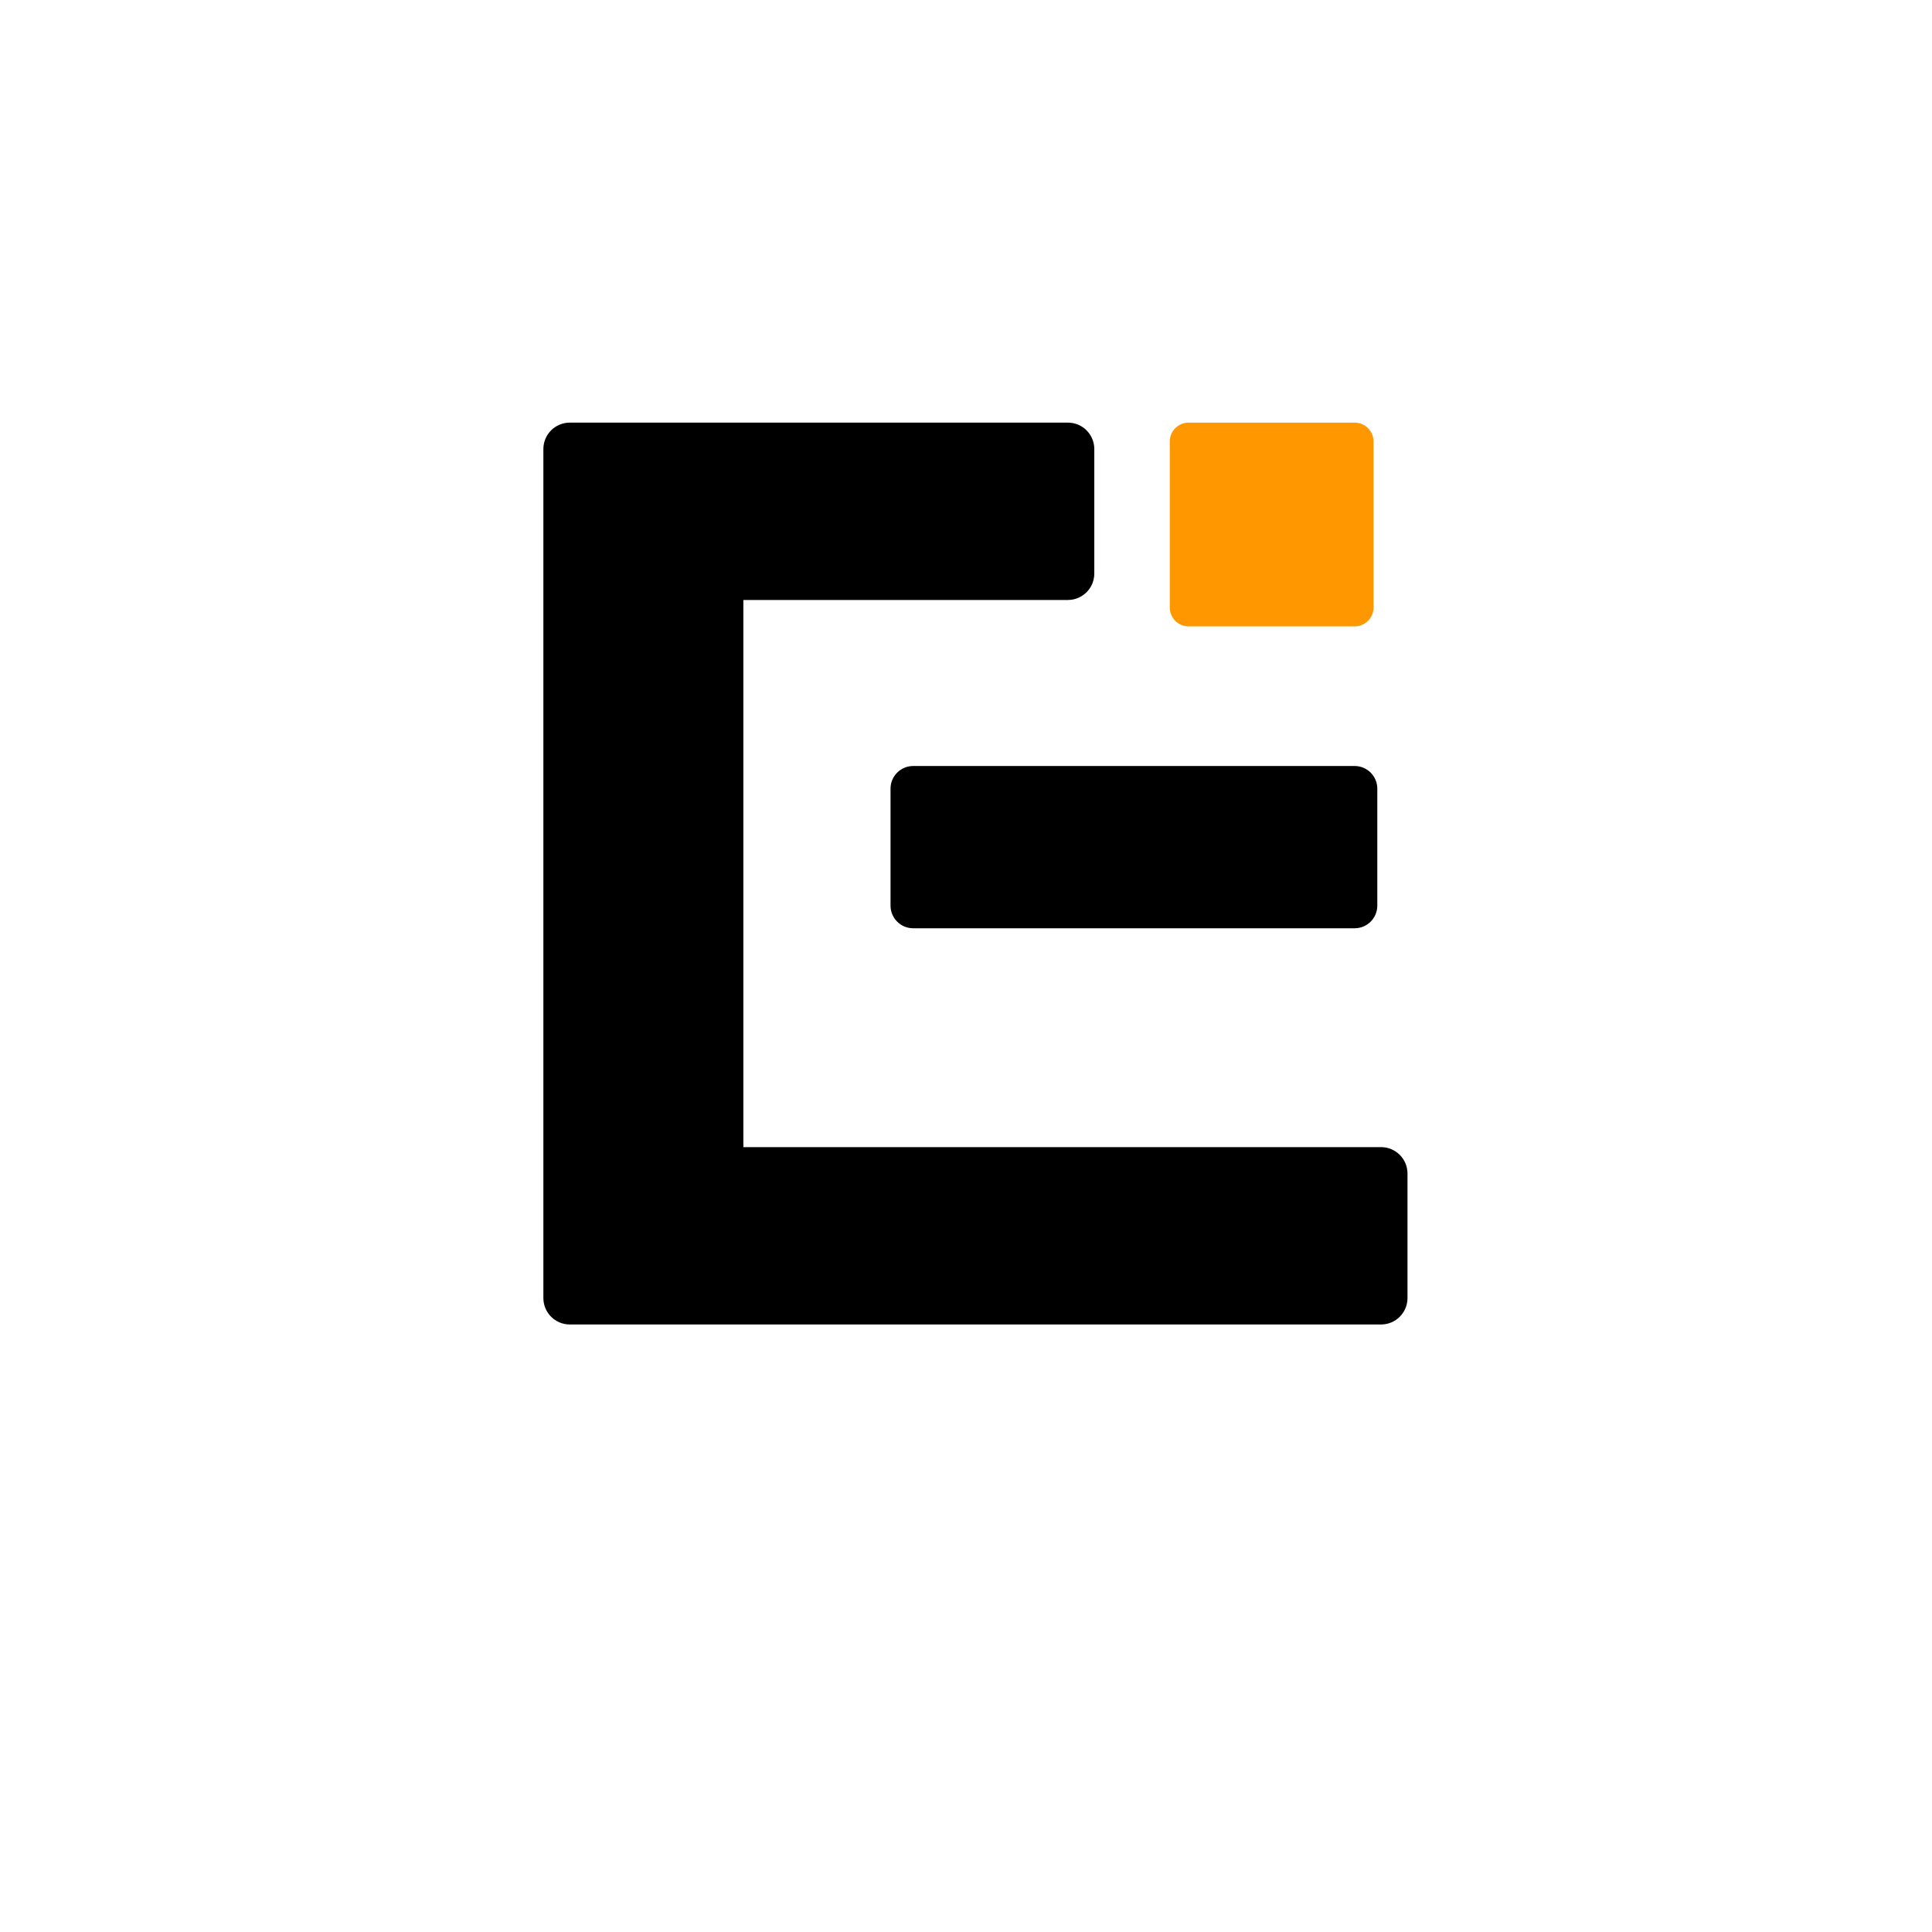
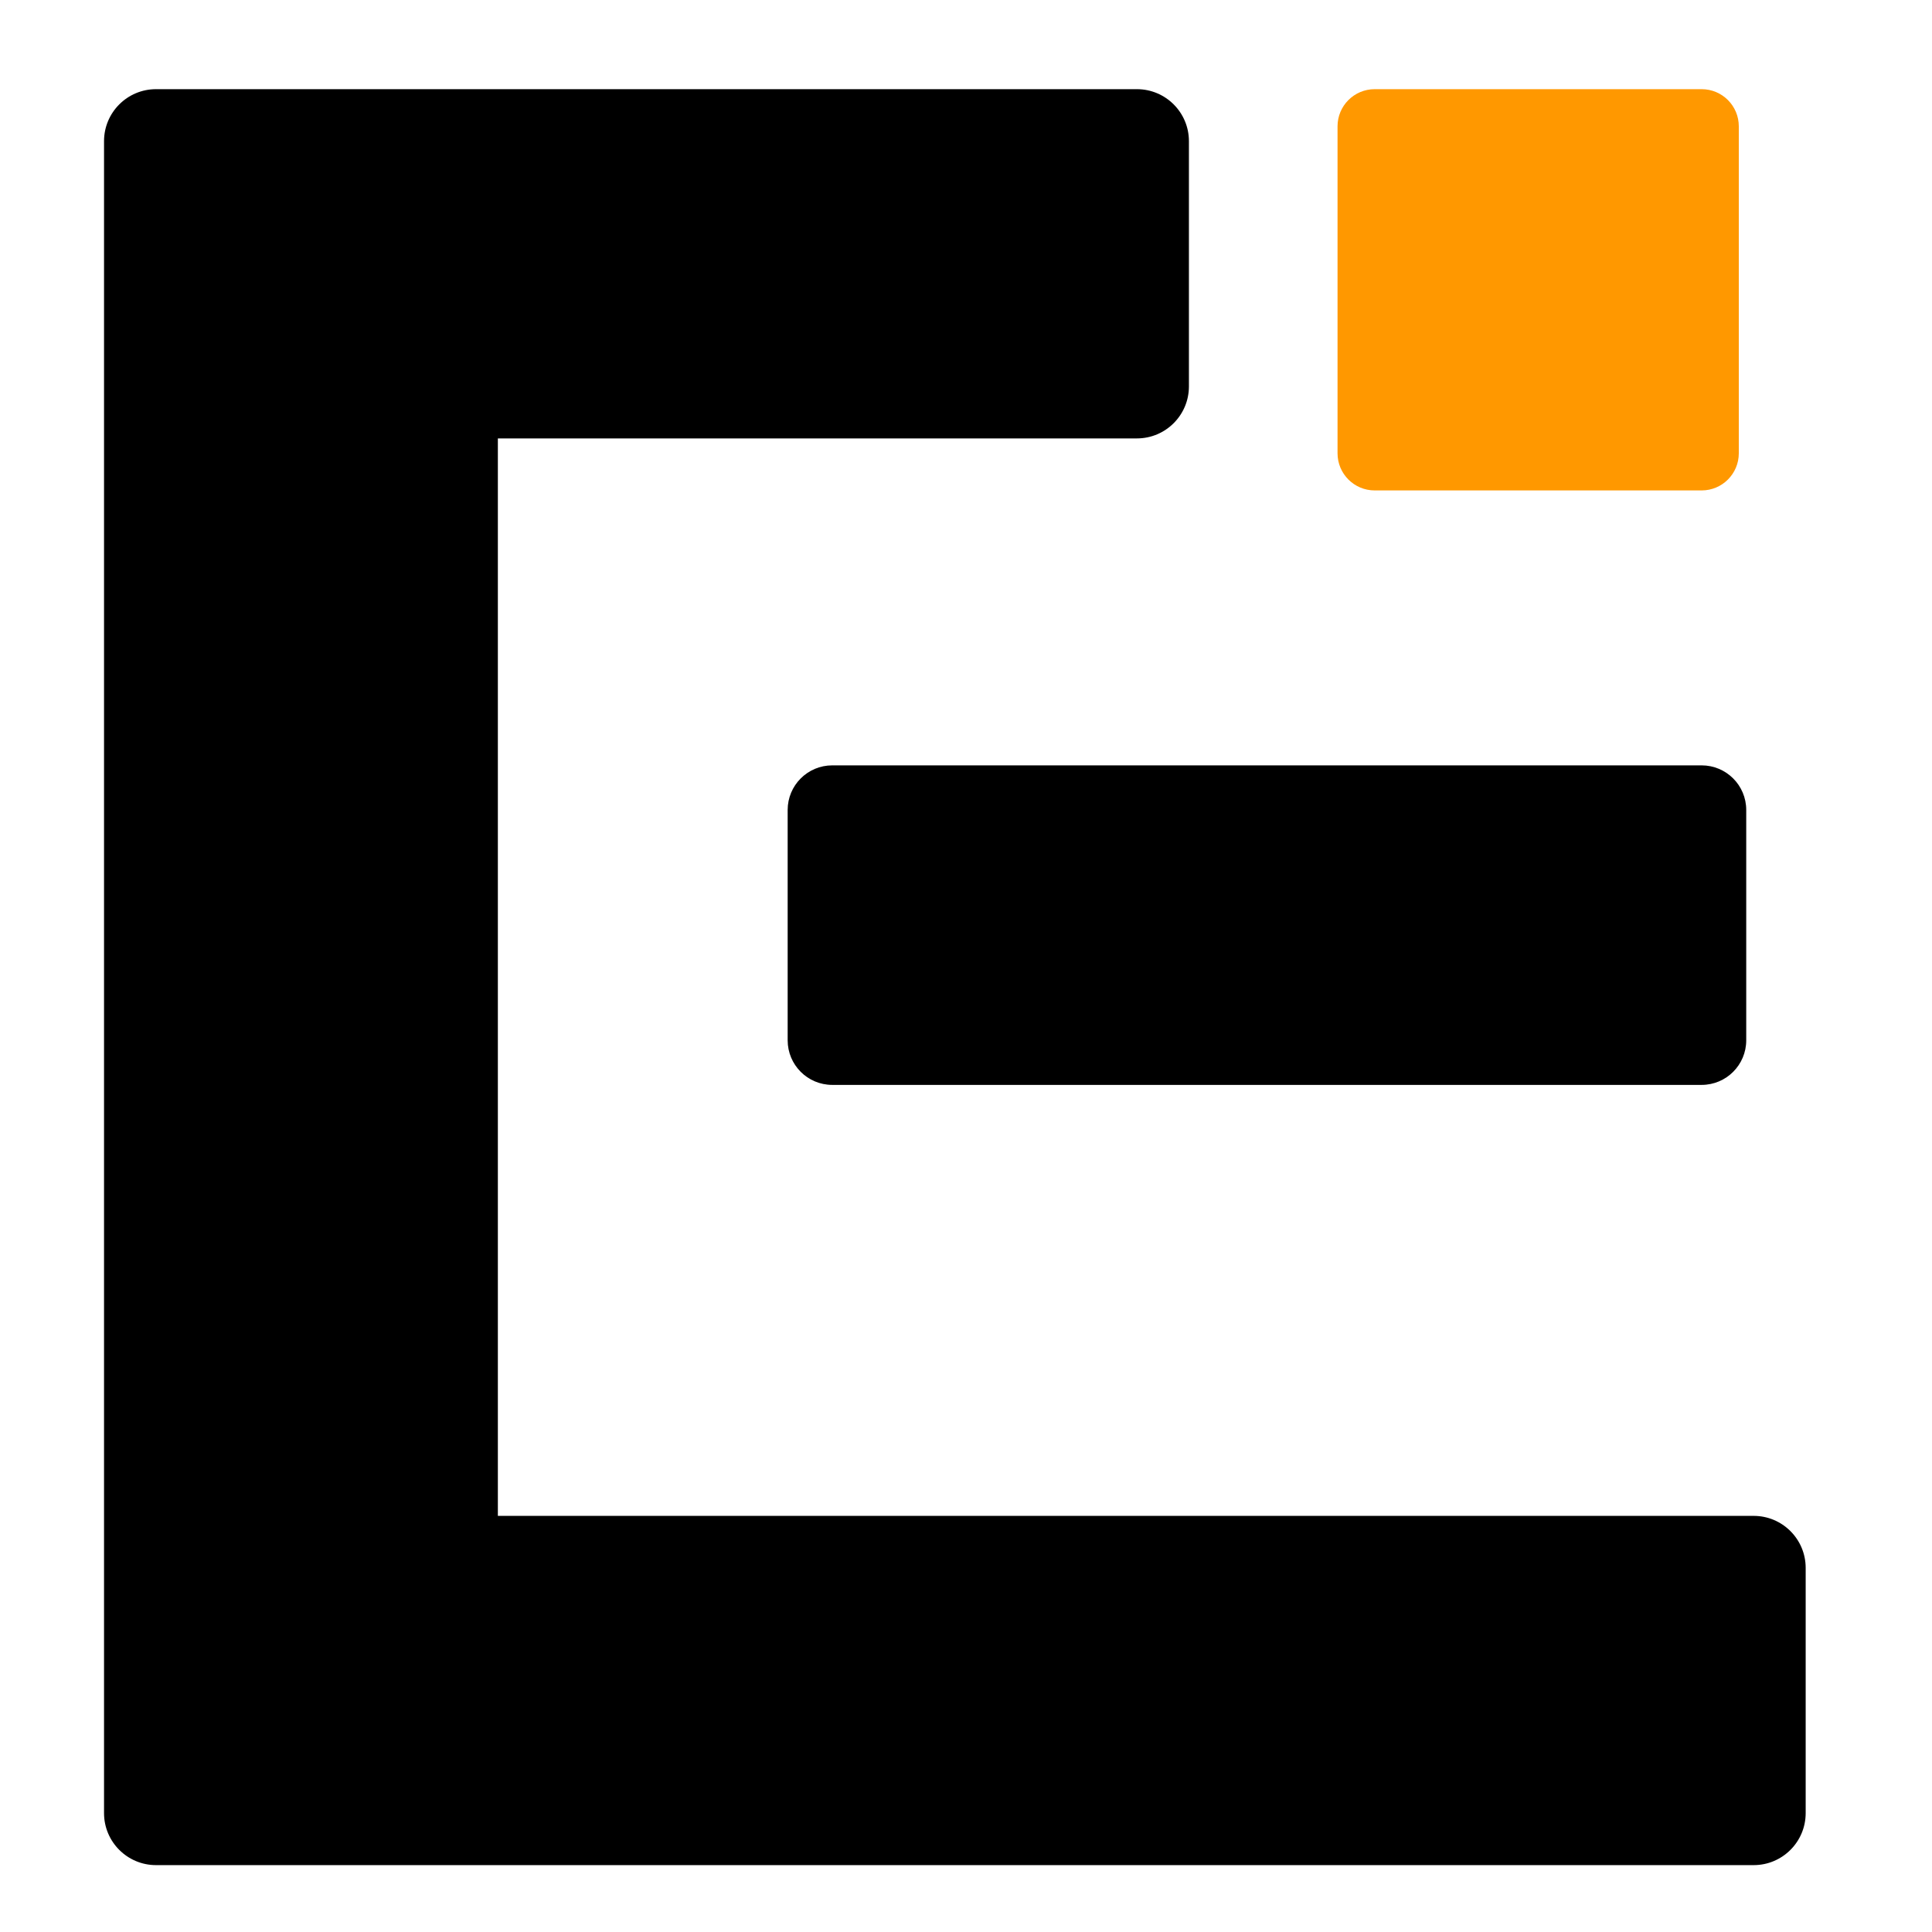
- <svg xmlns="http://www.w3.org/2000/svg" viewBox="0 0 512 512">
+ <svg xmlns="http://www.w3.org/2000/svg" viewBox="130 100 260 260">
  <path fill="#000000" d="M151 112h132a7 7 0 0 1 7 7v33a7 7 0 0 1-7 7H197v145h169a7 7 0 0 1 7 7v33a7 7 0 0 1-7 7H151a7 7 0 0 1-7-7V119a7 7 0 0 1 7-7Z" />
  <rect x="236" y="203" width="129" height="43" rx="6" fill="#000000" />
  <rect x="310" y="112" width="54" height="54" rx="5" fill="#FF9800" />
</svg>
